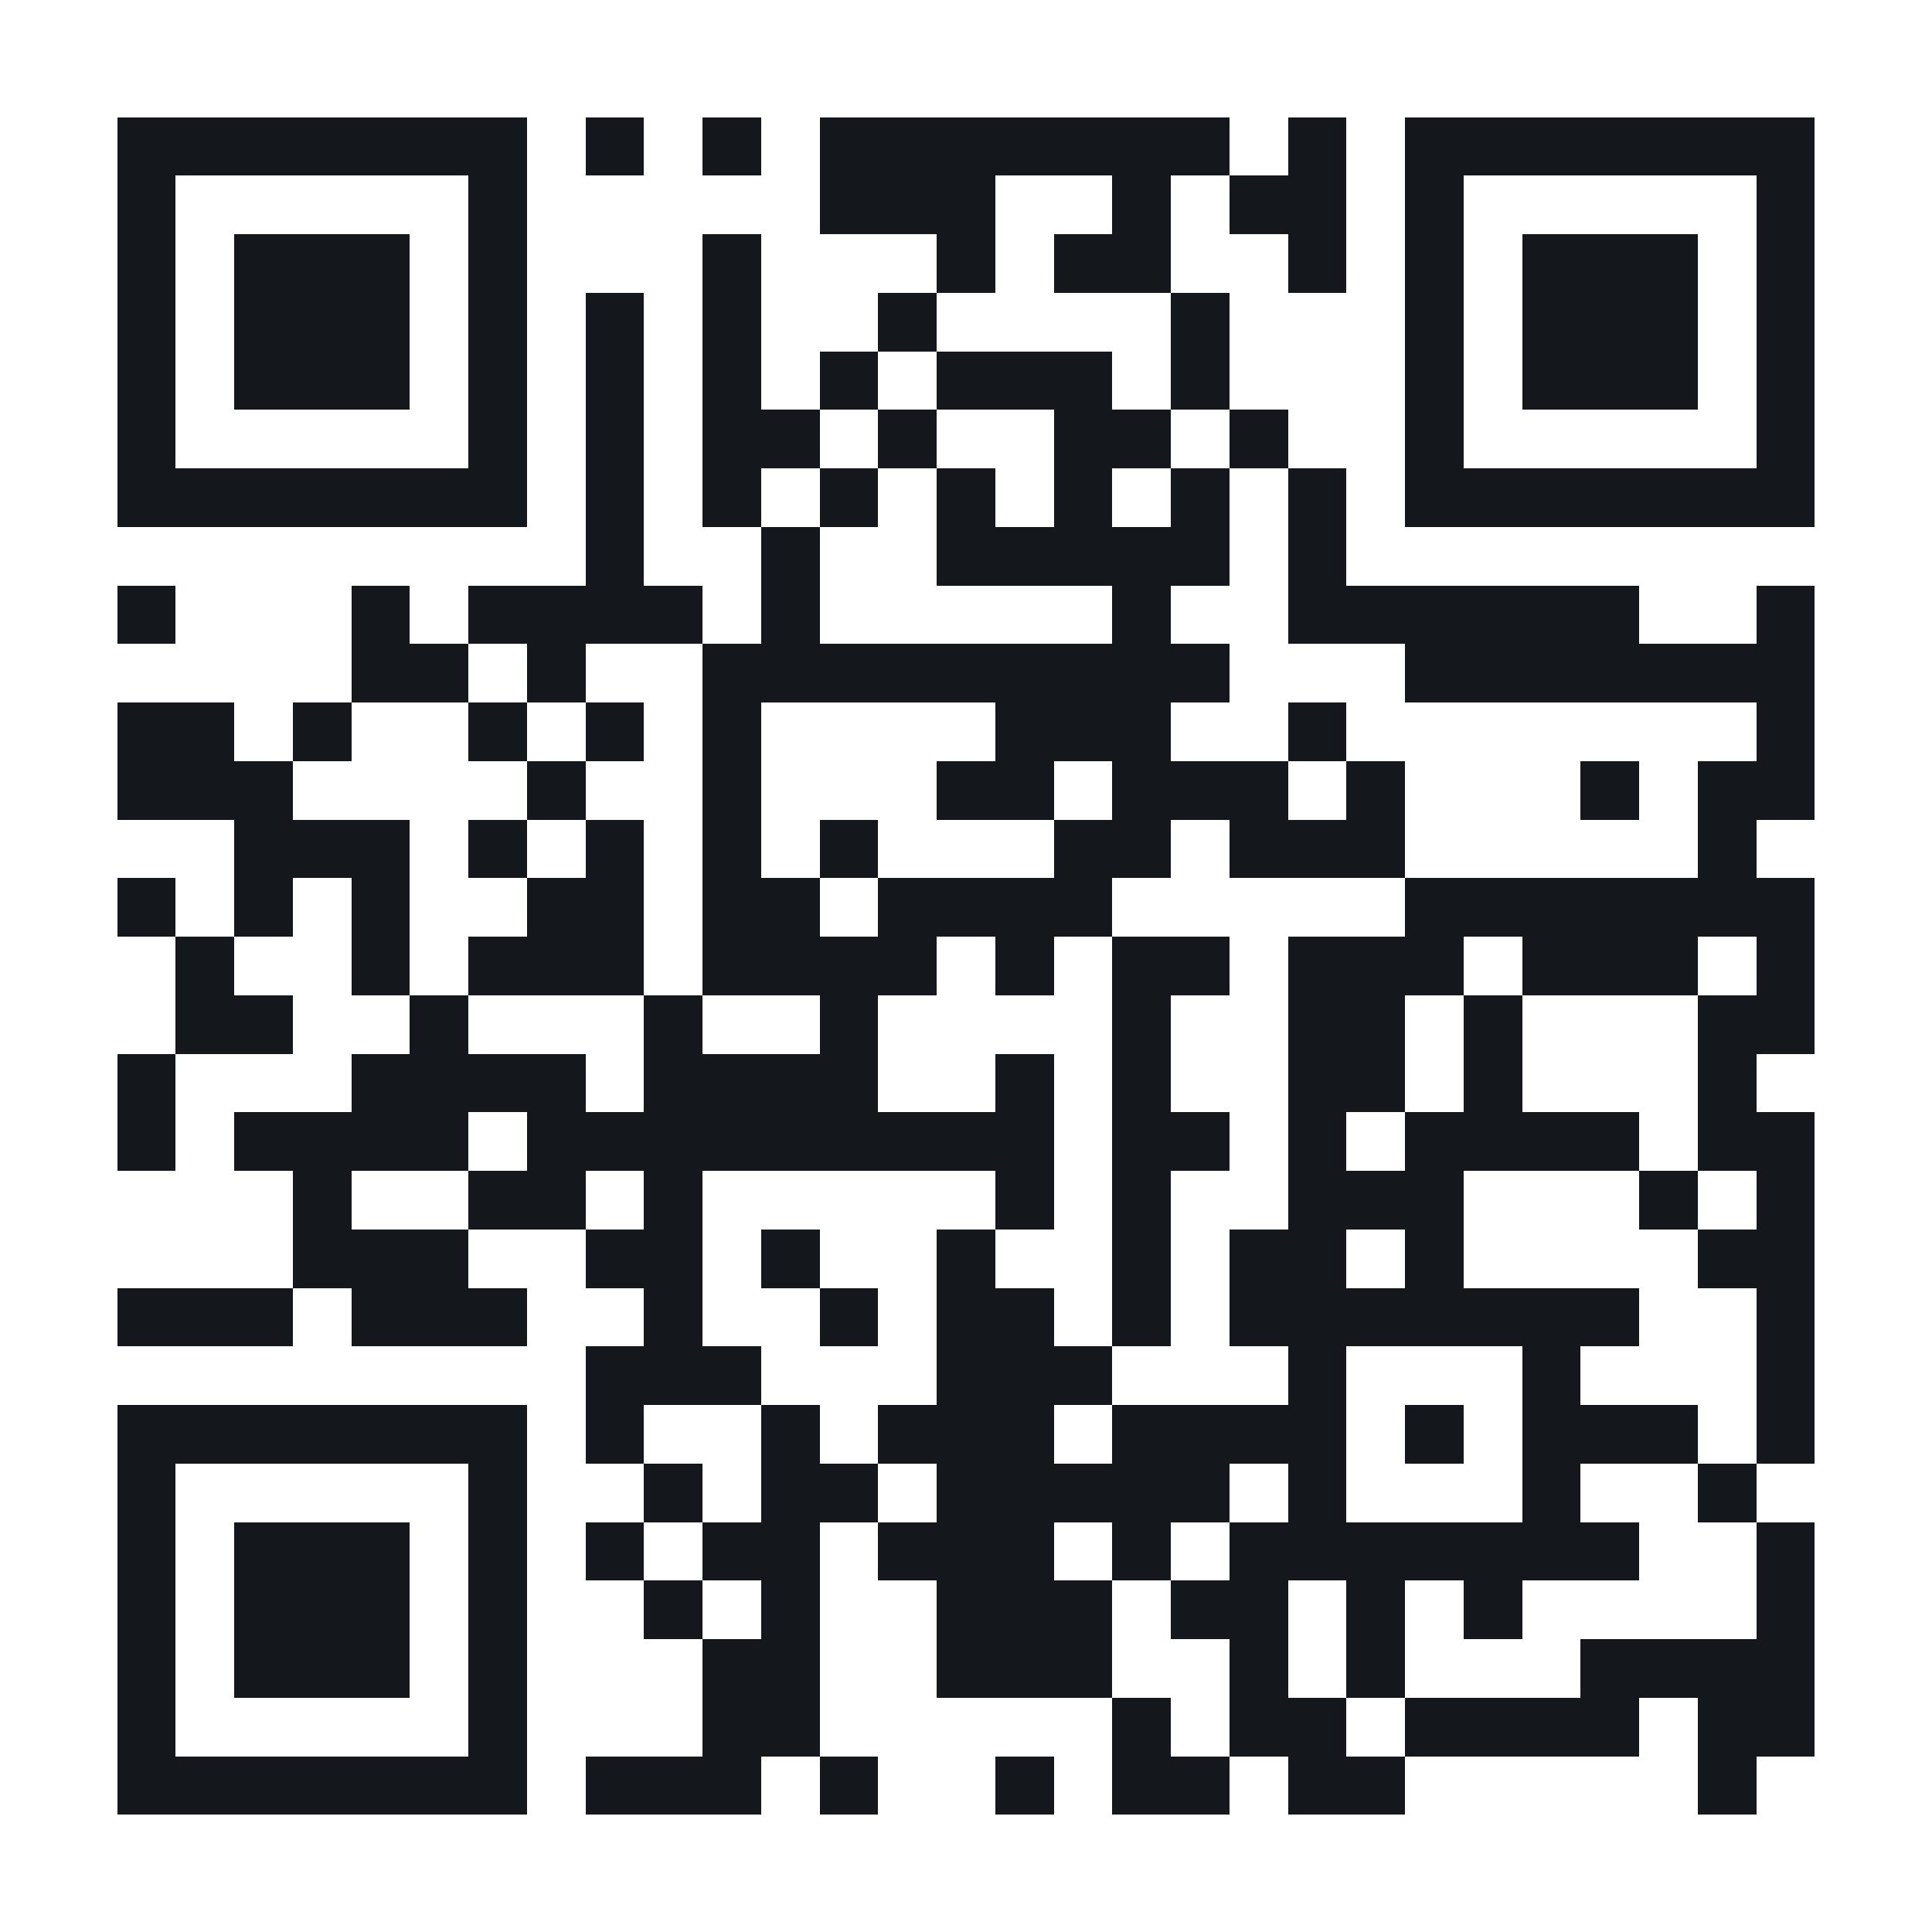
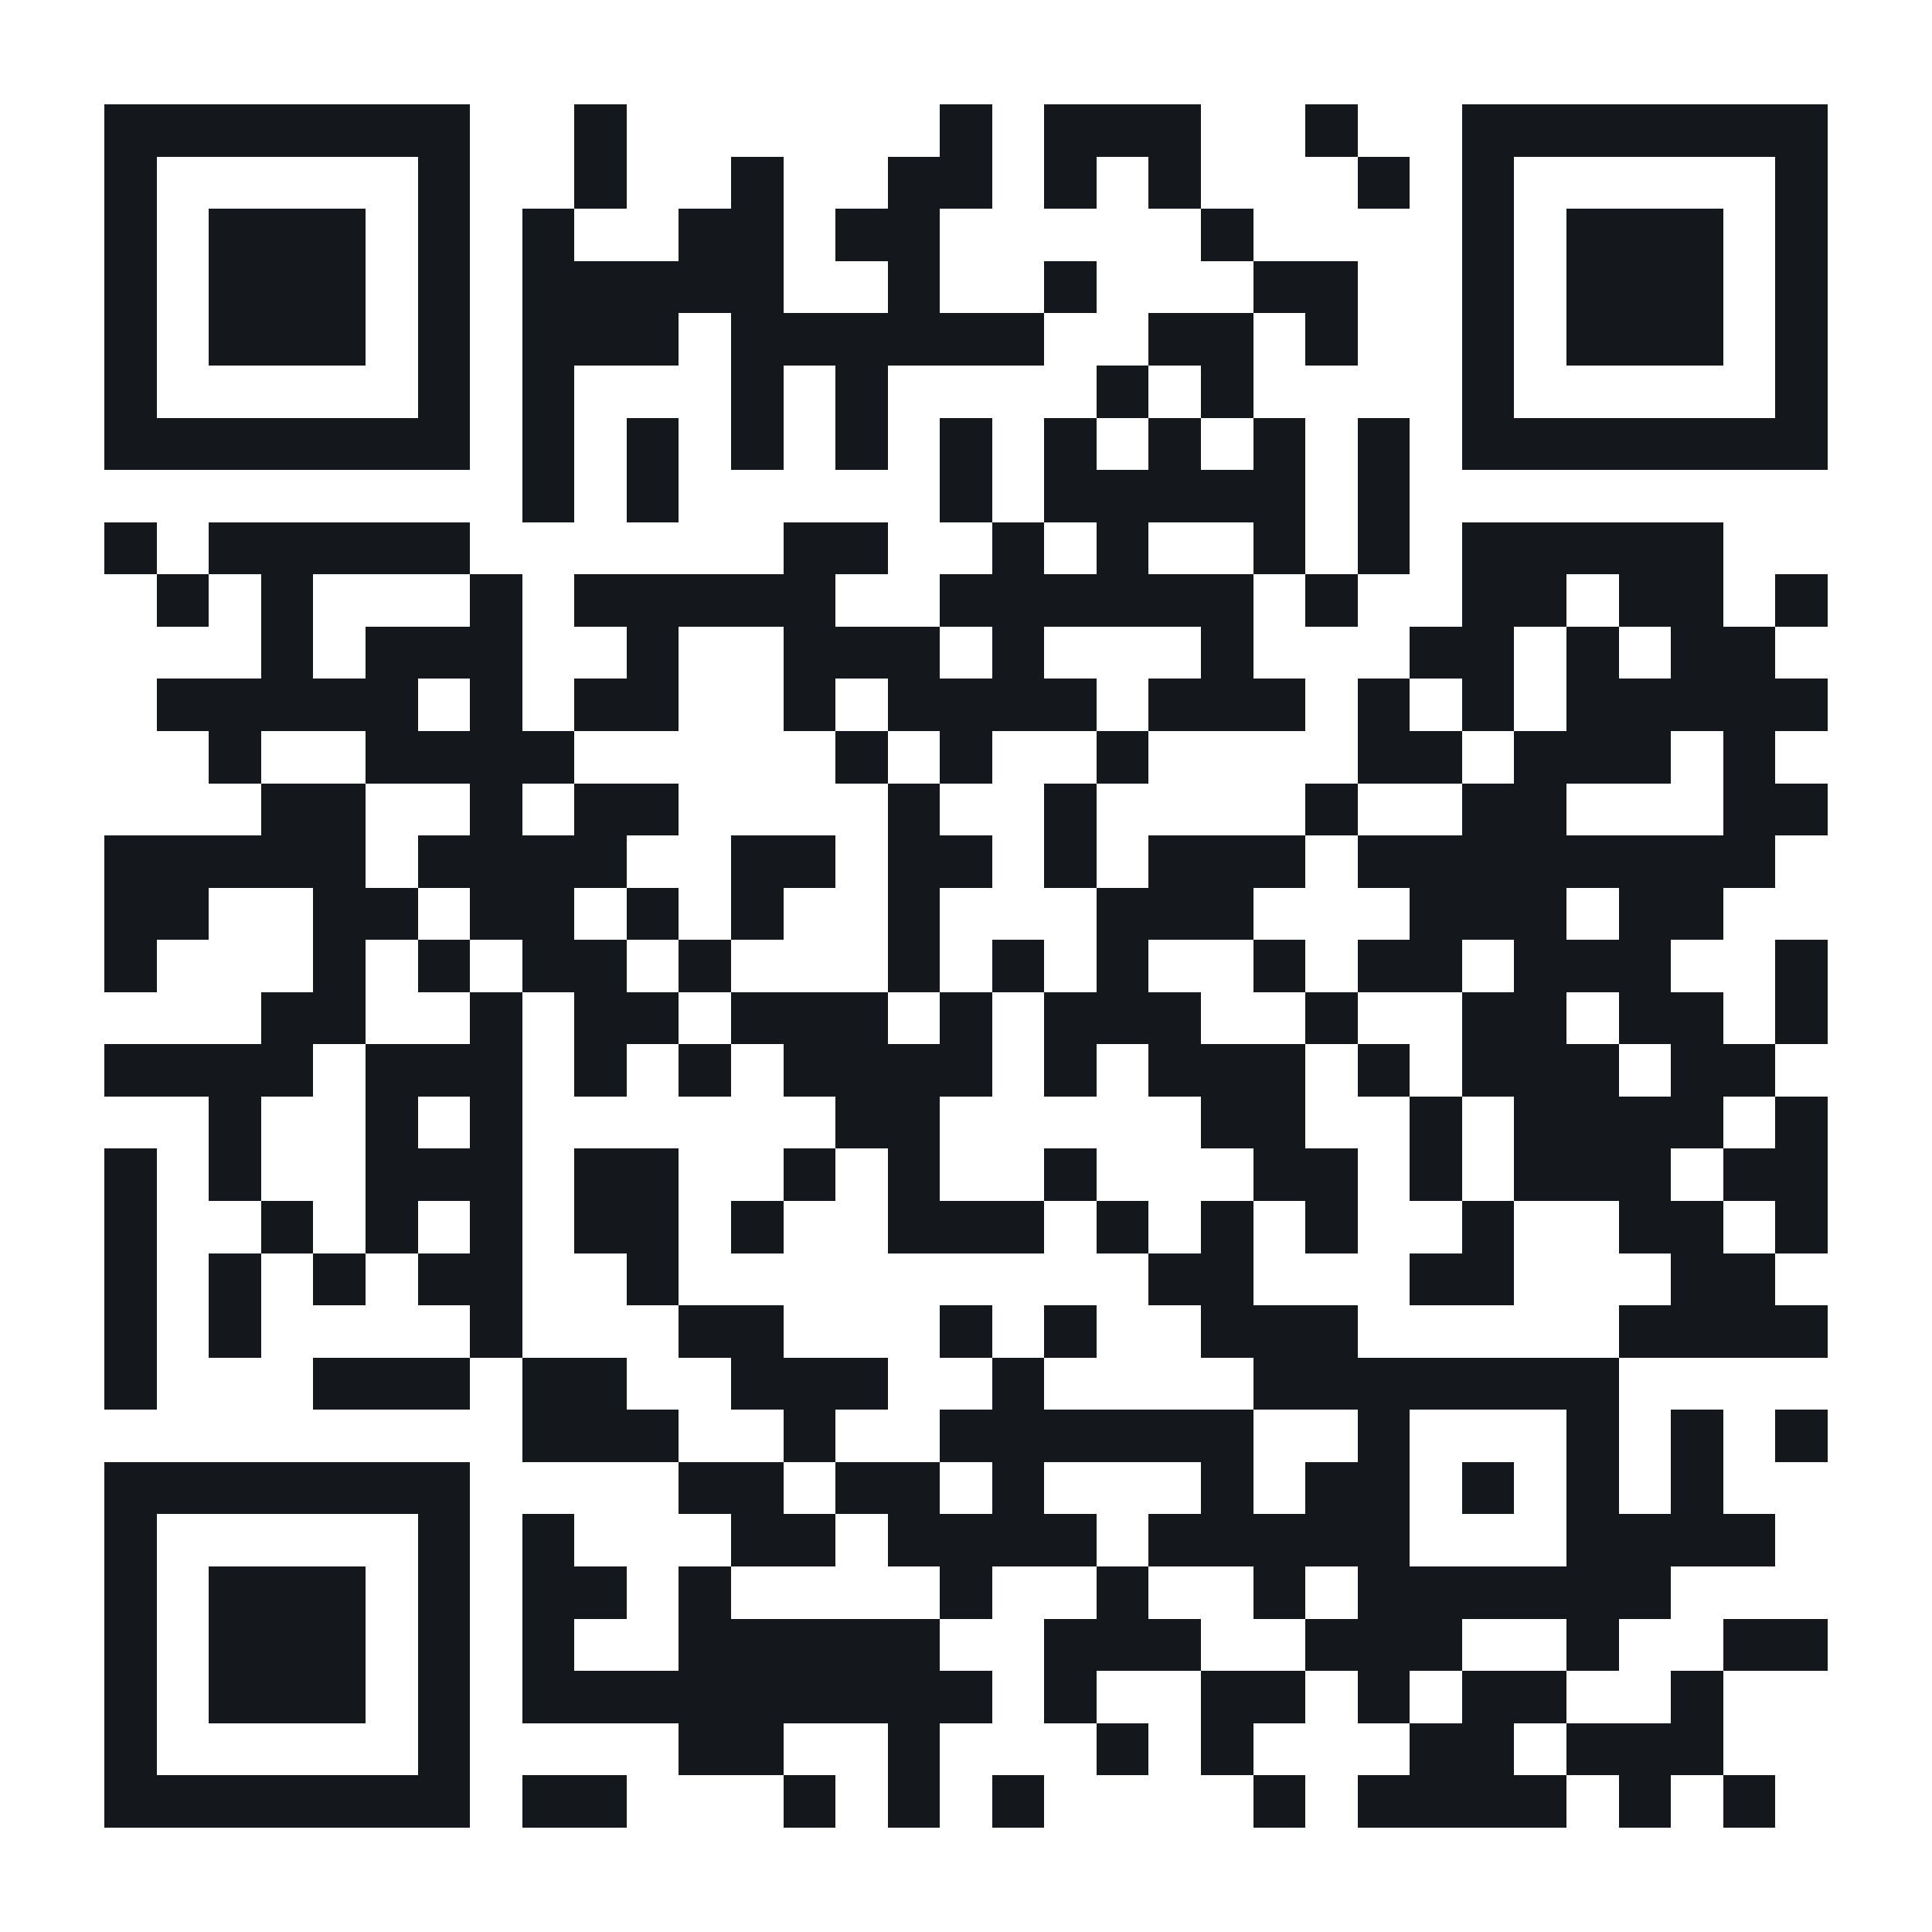
- <svg xmlns="http://www.w3.org/2000/svg" viewBox="0 0 33 33" shape-rendering="crispEdges">
-   <rect width="33" height="33" fill="#fff" />
-   <path fill="#14181C" d="M2 2h1v1h-1zM3 2h1v1h-1zM4 2h1v1h-1zM5 2h1v1h-1zM6 2h1v1h-1zM7 2h1v1h-1zM8 2h1v1h-1zM10 2h1v1h-1zM12 2h1v1h-1zM14 2h1v1h-1zM15 2h1v1h-1zM16 2h1v1h-1zM17 2h1v1h-1zM18 2h1v1h-1zM19 2h1v1h-1zM20 2h1v1h-1zM22 2h1v1h-1zM24 2h1v1h-1zM25 2h1v1h-1zM26 2h1v1h-1zM27 2h1v1h-1zM28 2h1v1h-1zM29 2h1v1h-1zM30 2h1v1h-1zM2 3h1v1h-1zM8 3h1v1h-1zM14 3h1v1h-1zM15 3h1v1h-1zM16 3h1v1h-1zM19 3h1v1h-1zM21 3h1v1h-1zM22 3h1v1h-1zM24 3h1v1h-1zM30 3h1v1h-1zM2 4h1v1h-1zM4 4h1v1h-1zM5 4h1v1h-1zM6 4h1v1h-1zM8 4h1v1h-1zM12 4h1v1h-1zM16 4h1v1h-1zM18 4h1v1h-1zM19 4h1v1h-1zM22 4h1v1h-1zM24 4h1v1h-1zM26 4h1v1h-1zM27 4h1v1h-1zM28 4h1v1h-1zM30 4h1v1h-1zM2 5h1v1h-1zM4 5h1v1h-1zM5 5h1v1h-1zM6 5h1v1h-1zM8 5h1v1h-1zM10 5h1v1h-1zM12 5h1v1h-1zM15 5h1v1h-1zM20 5h1v1h-1zM24 5h1v1h-1zM26 5h1v1h-1zM27 5h1v1h-1zM28 5h1v1h-1zM30 5h1v1h-1zM2 6h1v1h-1zM4 6h1v1h-1zM5 6h1v1h-1zM6 6h1v1h-1zM8 6h1v1h-1zM10 6h1v1h-1zM12 6h1v1h-1zM14 6h1v1h-1zM16 6h1v1h-1zM17 6h1v1h-1zM18 6h1v1h-1zM20 6h1v1h-1zM24 6h1v1h-1zM26 6h1v1h-1zM27 6h1v1h-1zM28 6h1v1h-1zM30 6h1v1h-1zM2 7h1v1h-1zM8 7h1v1h-1zM10 7h1v1h-1zM12 7h1v1h-1zM13 7h1v1h-1zM15 7h1v1h-1zM18 7h1v1h-1zM19 7h1v1h-1zM21 7h1v1h-1zM24 7h1v1h-1zM30 7h1v1h-1zM2 8h1v1h-1zM3 8h1v1h-1zM4 8h1v1h-1zM5 8h1v1h-1zM6 8h1v1h-1zM7 8h1v1h-1zM8 8h1v1h-1zM10 8h1v1h-1zM12 8h1v1h-1zM14 8h1v1h-1zM16 8h1v1h-1zM18 8h1v1h-1zM20 8h1v1h-1zM22 8h1v1h-1zM24 8h1v1h-1zM25 8h1v1h-1zM26 8h1v1h-1zM27 8h1v1h-1zM28 8h1v1h-1zM29 8h1v1h-1zM30 8h1v1h-1zM10 9h1v1h-1zM13 9h1v1h-1zM16 9h1v1h-1zM17 9h1v1h-1zM18 9h1v1h-1zM19 9h1v1h-1zM20 9h1v1h-1zM22 9h1v1h-1zM2 10h1v1h-1zM6 10h1v1h-1zM8 10h1v1h-1zM9 10h1v1h-1zM10 10h1v1h-1zM11 10h1v1h-1zM13 10h1v1h-1zM19 10h1v1h-1zM22 10h1v1h-1zM23 10h1v1h-1zM24 10h1v1h-1zM25 10h1v1h-1zM26 10h1v1h-1zM27 10h1v1h-1zM30 10h1v1h-1zM6 11h1v1h-1zM7 11h1v1h-1zM9 11h1v1h-1zM12 11h1v1h-1zM13 11h1v1h-1zM14 11h1v1h-1zM15 11h1v1h-1zM16 11h1v1h-1zM17 11h1v1h-1zM18 11h1v1h-1zM19 11h1v1h-1zM20 11h1v1h-1zM24 11h1v1h-1zM25 11h1v1h-1zM26 11h1v1h-1zM27 11h1v1h-1zM28 11h1v1h-1zM29 11h1v1h-1zM30 11h1v1h-1zM2 12h1v1h-1zM3 12h1v1h-1zM5 12h1v1h-1zM8 12h1v1h-1zM10 12h1v1h-1zM12 12h1v1h-1zM17 12h1v1h-1zM18 12h1v1h-1zM19 12h1v1h-1zM22 12h1v1h-1zM30 12h1v1h-1zM2 13h1v1h-1zM3 13h1v1h-1zM4 13h1v1h-1zM9 13h1v1h-1zM12 13h1v1h-1zM16 13h1v1h-1zM17 13h1v1h-1zM19 13h1v1h-1zM20 13h1v1h-1zM21 13h1v1h-1zM23 13h1v1h-1zM27 13h1v1h-1zM29 13h1v1h-1zM30 13h1v1h-1zM4 14h1v1h-1zM5 14h1v1h-1zM6 14h1v1h-1zM8 14h1v1h-1zM10 14h1v1h-1zM12 14h1v1h-1zM14 14h1v1h-1zM18 14h1v1h-1zM19 14h1v1h-1zM21 14h1v1h-1zM22 14h1v1h-1zM23 14h1v1h-1zM29 14h1v1h-1zM2 15h1v1h-1zM4 15h1v1h-1zM6 15h1v1h-1zM9 15h1v1h-1zM10 15h1v1h-1zM12 15h1v1h-1zM13 15h1v1h-1zM15 15h1v1h-1zM16 15h1v1h-1zM17 15h1v1h-1zM18 15h1v1h-1zM24 15h1v1h-1zM25 15h1v1h-1zM26 15h1v1h-1zM27 15h1v1h-1zM28 15h1v1h-1zM29 15h1v1h-1zM30 15h1v1h-1zM3 16h1v1h-1zM6 16h1v1h-1zM8 16h1v1h-1zM9 16h1v1h-1zM10 16h1v1h-1zM12 16h1v1h-1zM13 16h1v1h-1zM14 16h1v1h-1zM15 16h1v1h-1zM17 16h1v1h-1zM19 16h1v1h-1zM20 16h1v1h-1zM22 16h1v1h-1zM23 16h1v1h-1zM24 16h1v1h-1zM26 16h1v1h-1zM27 16h1v1h-1zM28 16h1v1h-1zM30 16h1v1h-1zM3 17h1v1h-1zM4 17h1v1h-1zM7 17h1v1h-1zM11 17h1v1h-1zM14 17h1v1h-1zM19 17h1v1h-1zM22 17h1v1h-1zM23 17h1v1h-1zM25 17h1v1h-1zM29 17h1v1h-1zM30 17h1v1h-1zM2 18h1v1h-1zM6 18h1v1h-1zM7 18h1v1h-1zM8 18h1v1h-1zM9 18h1v1h-1zM11 18h1v1h-1zM12 18h1v1h-1zM13 18h1v1h-1zM14 18h1v1h-1zM17 18h1v1h-1zM19 18h1v1h-1zM22 18h1v1h-1zM23 18h1v1h-1zM25 18h1v1h-1zM29 18h1v1h-1zM2 19h1v1h-1zM4 19h1v1h-1zM5 19h1v1h-1zM6 19h1v1h-1zM7 19h1v1h-1zM9 19h1v1h-1zM10 19h1v1h-1zM11 19h1v1h-1zM12 19h1v1h-1zM13 19h1v1h-1zM14 19h1v1h-1zM15 19h1v1h-1zM16 19h1v1h-1zM17 19h1v1h-1zM19 19h1v1h-1zM20 19h1v1h-1zM22 19h1v1h-1zM24 19h1v1h-1zM25 19h1v1h-1zM26 19h1v1h-1zM27 19h1v1h-1zM29 19h1v1h-1zM30 19h1v1h-1zM5 20h1v1h-1zM8 20h1v1h-1zM9 20h1v1h-1zM11 20h1v1h-1zM17 20h1v1h-1zM19 20h1v1h-1zM22 20h1v1h-1zM23 20h1v1h-1zM24 20h1v1h-1zM28 20h1v1h-1zM30 20h1v1h-1zM5 21h1v1h-1zM6 21h1v1h-1zM7 21h1v1h-1zM10 21h1v1h-1zM11 21h1v1h-1zM13 21h1v1h-1zM16 21h1v1h-1zM19 21h1v1h-1zM21 21h1v1h-1zM22 21h1v1h-1zM24 21h1v1h-1zM29 21h1v1h-1zM30 21h1v1h-1zM2 22h1v1h-1zM3 22h1v1h-1zM4 22h1v1h-1zM6 22h1v1h-1zM7 22h1v1h-1zM8 22h1v1h-1zM11 22h1v1h-1zM14 22h1v1h-1zM16 22h1v1h-1zM17 22h1v1h-1zM19 22h1v1h-1zM21 22h1v1h-1zM22 22h1v1h-1zM23 22h1v1h-1zM24 22h1v1h-1zM25 22h1v1h-1zM26 22h1v1h-1zM27 22h1v1h-1zM30 22h1v1h-1zM10 23h1v1h-1zM11 23h1v1h-1zM12 23h1v1h-1zM16 23h1v1h-1zM17 23h1v1h-1zM18 23h1v1h-1zM22 23h1v1h-1zM26 23h1v1h-1zM30 23h1v1h-1zM2 24h1v1h-1zM3 24h1v1h-1zM4 24h1v1h-1zM5 24h1v1h-1zM6 24h1v1h-1zM7 24h1v1h-1zM8 24h1v1h-1zM10 24h1v1h-1zM13 24h1v1h-1zM15 24h1v1h-1zM16 24h1v1h-1zM17 24h1v1h-1zM19 24h1v1h-1zM20 24h1v1h-1zM21 24h1v1h-1zM22 24h1v1h-1zM24 24h1v1h-1zM26 24h1v1h-1zM27 24h1v1h-1zM28 24h1v1h-1zM30 24h1v1h-1zM2 25h1v1h-1zM8 25h1v1h-1zM11 25h1v1h-1zM13 25h1v1h-1zM14 25h1v1h-1zM16 25h1v1h-1zM17 25h1v1h-1zM18 25h1v1h-1zM19 25h1v1h-1zM20 25h1v1h-1zM22 25h1v1h-1zM26 25h1v1h-1zM29 25h1v1h-1zM2 26h1v1h-1zM4 26h1v1h-1zM5 26h1v1h-1zM6 26h1v1h-1zM8 26h1v1h-1zM10 26h1v1h-1zM12 26h1v1h-1zM13 26h1v1h-1zM15 26h1v1h-1zM16 26h1v1h-1zM17 26h1v1h-1zM19 26h1v1h-1zM21 26h1v1h-1zM22 26h1v1h-1zM23 26h1v1h-1zM24 26h1v1h-1zM25 26h1v1h-1zM26 26h1v1h-1zM27 26h1v1h-1zM30 26h1v1h-1zM2 27h1v1h-1zM4 27h1v1h-1zM5 27h1v1h-1zM6 27h1v1h-1zM8 27h1v1h-1zM11 27h1v1h-1zM13 27h1v1h-1zM16 27h1v1h-1zM17 27h1v1h-1zM18 27h1v1h-1zM20 27h1v1h-1zM21 27h1v1h-1zM23 27h1v1h-1zM25 27h1v1h-1zM30 27h1v1h-1zM2 28h1v1h-1zM4 28h1v1h-1zM5 28h1v1h-1zM6 28h1v1h-1zM8 28h1v1h-1zM12 28h1v1h-1zM13 28h1v1h-1zM16 28h1v1h-1zM17 28h1v1h-1zM18 28h1v1h-1zM21 28h1v1h-1zM23 28h1v1h-1zM27 28h1v1h-1zM28 28h1v1h-1zM29 28h1v1h-1zM30 28h1v1h-1zM2 29h1v1h-1zM8 29h1v1h-1zM12 29h1v1h-1zM13 29h1v1h-1zM19 29h1v1h-1zM21 29h1v1h-1zM22 29h1v1h-1zM24 29h1v1h-1zM25 29h1v1h-1zM26 29h1v1h-1zM27 29h1v1h-1zM29 29h1v1h-1zM30 29h1v1h-1zM2 30h1v1h-1zM3 30h1v1h-1zM4 30h1v1h-1zM5 30h1v1h-1zM6 30h1v1h-1zM7 30h1v1h-1zM8 30h1v1h-1zM10 30h1v1h-1zM11 30h1v1h-1zM12 30h1v1h-1zM14 30h1v1h-1zM17 30h1v1h-1zM19 30h1v1h-1zM20 30h1v1h-1zM22 30h1v1h-1zM23 30h1v1h-1zM29 30h1v1h-1z" />
+ <svg xmlns="http://www.w3.org/2000/svg" viewBox="0 0 37 37" shape-rendering="crispEdges">
+   <rect width="37" height="37" fill="#fff" />
+   <path fill="#14181C" d="M2 2h1v1h-1zM3 2h1v1h-1zM4 2h1v1h-1zM5 2h1v1h-1zM6 2h1v1h-1zM7 2h1v1h-1zM8 2h1v1h-1zM11 2h1v1h-1zM18 2h1v1h-1zM20 2h1v1h-1zM21 2h1v1h-1zM22 2h1v1h-1zM25 2h1v1h-1zM28 2h1v1h-1zM29 2h1v1h-1zM30 2h1v1h-1zM31 2h1v1h-1zM32 2h1v1h-1zM33 2h1v1h-1zM34 2h1v1h-1zM2 3h1v1h-1zM8 3h1v1h-1zM11 3h1v1h-1zM14 3h1v1h-1zM17 3h1v1h-1zM18 3h1v1h-1zM20 3h1v1h-1zM22 3h1v1h-1zM26 3h1v1h-1zM28 3h1v1h-1zM34 3h1v1h-1zM2 4h1v1h-1zM4 4h1v1h-1zM5 4h1v1h-1zM6 4h1v1h-1zM8 4h1v1h-1zM10 4h1v1h-1zM13 4h1v1h-1zM14 4h1v1h-1zM16 4h1v1h-1zM17 4h1v1h-1zM23 4h1v1h-1zM28 4h1v1h-1zM30 4h1v1h-1zM31 4h1v1h-1zM32 4h1v1h-1zM34 4h1v1h-1zM2 5h1v1h-1zM4 5h1v1h-1zM5 5h1v1h-1zM6 5h1v1h-1zM8 5h1v1h-1zM10 5h1v1h-1zM11 5h1v1h-1zM12 5h1v1h-1zM13 5h1v1h-1zM14 5h1v1h-1zM17 5h1v1h-1zM20 5h1v1h-1zM24 5h1v1h-1zM25 5h1v1h-1zM28 5h1v1h-1zM30 5h1v1h-1zM31 5h1v1h-1zM32 5h1v1h-1zM34 5h1v1h-1zM2 6h1v1h-1zM4 6h1v1h-1zM5 6h1v1h-1zM6 6h1v1h-1zM8 6h1v1h-1zM10 6h1v1h-1zM11 6h1v1h-1zM12 6h1v1h-1zM14 6h1v1h-1zM15 6h1v1h-1zM16 6h1v1h-1zM17 6h1v1h-1zM18 6h1v1h-1zM19 6h1v1h-1zM22 6h1v1h-1zM23 6h1v1h-1zM25 6h1v1h-1zM28 6h1v1h-1zM30 6h1v1h-1zM31 6h1v1h-1zM32 6h1v1h-1zM34 6h1v1h-1zM2 7h1v1h-1zM8 7h1v1h-1zM10 7h1v1h-1zM14 7h1v1h-1zM16 7h1v1h-1zM21 7h1v1h-1zM23 7h1v1h-1zM28 7h1v1h-1zM34 7h1v1h-1zM2 8h1v1h-1zM3 8h1v1h-1zM4 8h1v1h-1zM5 8h1v1h-1zM6 8h1v1h-1zM7 8h1v1h-1zM8 8h1v1h-1zM10 8h1v1h-1zM12 8h1v1h-1zM14 8h1v1h-1zM16 8h1v1h-1zM18 8h1v1h-1zM20 8h1v1h-1zM22 8h1v1h-1zM24 8h1v1h-1zM26 8h1v1h-1zM28 8h1v1h-1zM29 8h1v1h-1zM30 8h1v1h-1zM31 8h1v1h-1zM32 8h1v1h-1zM33 8h1v1h-1zM34 8h1v1h-1zM10 9h1v1h-1zM12 9h1v1h-1zM18 9h1v1h-1zM20 9h1v1h-1zM21 9h1v1h-1zM22 9h1v1h-1zM23 9h1v1h-1zM24 9h1v1h-1zM26 9h1v1h-1zM2 10h1v1h-1zM4 10h1v1h-1zM5 10h1v1h-1zM6 10h1v1h-1zM7 10h1v1h-1zM8 10h1v1h-1zM15 10h1v1h-1zM16 10h1v1h-1zM19 10h1v1h-1zM21 10h1v1h-1zM24 10h1v1h-1zM26 10h1v1h-1zM28 10h1v1h-1zM29 10h1v1h-1zM30 10h1v1h-1zM31 10h1v1h-1zM32 10h1v1h-1zM3 11h1v1h-1zM5 11h1v1h-1zM9 11h1v1h-1zM11 11h1v1h-1zM12 11h1v1h-1zM13 11h1v1h-1zM14 11h1v1h-1zM15 11h1v1h-1zM18 11h1v1h-1zM19 11h1v1h-1zM20 11h1v1h-1zM21 11h1v1h-1zM22 11h1v1h-1zM23 11h1v1h-1zM25 11h1v1h-1zM28 11h1v1h-1zM29 11h1v1h-1zM31 11h1v1h-1zM32 11h1v1h-1zM34 11h1v1h-1zM5 12h1v1h-1zM7 12h1v1h-1zM8 12h1v1h-1zM9 12h1v1h-1zM12 12h1v1h-1zM15 12h1v1h-1zM16 12h1v1h-1zM17 12h1v1h-1zM19 12h1v1h-1zM23 12h1v1h-1zM27 12h1v1h-1zM28 12h1v1h-1zM30 12h1v1h-1zM32 12h1v1h-1zM33 12h1v1h-1zM3 13h1v1h-1zM4 13h1v1h-1zM5 13h1v1h-1zM6 13h1v1h-1zM7 13h1v1h-1zM9 13h1v1h-1zM11 13h1v1h-1zM12 13h1v1h-1zM15 13h1v1h-1zM17 13h1v1h-1zM18 13h1v1h-1zM19 13h1v1h-1zM20 13h1v1h-1zM22 13h1v1h-1zM23 13h1v1h-1zM24 13h1v1h-1zM26 13h1v1h-1zM28 13h1v1h-1zM30 13h1v1h-1zM31 13h1v1h-1zM32 13h1v1h-1zM33 13h1v1h-1zM34 13h1v1h-1zM4 14h1v1h-1zM7 14h1v1h-1zM8 14h1v1h-1zM9 14h1v1h-1zM10 14h1v1h-1zM16 14h1v1h-1zM18 14h1v1h-1zM21 14h1v1h-1zM26 14h1v1h-1zM27 14h1v1h-1zM29 14h1v1h-1zM30 14h1v1h-1zM31 14h1v1h-1zM33 14h1v1h-1zM5 15h1v1h-1zM6 15h1v1h-1zM9 15h1v1h-1zM11 15h1v1h-1zM12 15h1v1h-1zM17 15h1v1h-1zM20 15h1v1h-1zM25 15h1v1h-1zM28 15h1v1h-1zM29 15h1v1h-1zM33 15h1v1h-1zM34 15h1v1h-1zM2 16h1v1h-1zM3 16h1v1h-1zM4 16h1v1h-1zM5 16h1v1h-1zM6 16h1v1h-1zM8 16h1v1h-1zM9 16h1v1h-1zM10 16h1v1h-1zM11 16h1v1h-1zM14 16h1v1h-1zM15 16h1v1h-1zM17 16h1v1h-1zM18 16h1v1h-1zM20 16h1v1h-1zM22 16h1v1h-1zM23 16h1v1h-1zM24 16h1v1h-1zM26 16h1v1h-1zM27 16h1v1h-1zM28 16h1v1h-1zM29 16h1v1h-1zM30 16h1v1h-1zM31 16h1v1h-1zM32 16h1v1h-1zM33 16h1v1h-1zM2 17h1v1h-1zM3 17h1v1h-1zM6 17h1v1h-1zM7 17h1v1h-1zM9 17h1v1h-1zM10 17h1v1h-1zM12 17h1v1h-1zM14 17h1v1h-1zM17 17h1v1h-1zM21 17h1v1h-1zM22 17h1v1h-1zM23 17h1v1h-1zM27 17h1v1h-1zM28 17h1v1h-1zM29 17h1v1h-1zM31 17h1v1h-1zM32 17h1v1h-1zM2 18h1v1h-1zM6 18h1v1h-1zM8 18h1v1h-1zM10 18h1v1h-1zM11 18h1v1h-1zM13 18h1v1h-1zM17 18h1v1h-1zM19 18h1v1h-1zM21 18h1v1h-1zM24 18h1v1h-1zM26 18h1v1h-1zM27 18h1v1h-1zM29 18h1v1h-1zM30 18h1v1h-1zM31 18h1v1h-1zM34 18h1v1h-1zM5 19h1v1h-1zM6 19h1v1h-1zM9 19h1v1h-1zM11 19h1v1h-1zM12 19h1v1h-1zM14 19h1v1h-1zM15 19h1v1h-1zM16 19h1v1h-1zM18 19h1v1h-1zM20 19h1v1h-1zM21 19h1v1h-1zM22 19h1v1h-1zM25 19h1v1h-1zM28 19h1v1h-1zM29 19h1v1h-1zM31 19h1v1h-1zM32 19h1v1h-1zM34 19h1v1h-1zM2 20h1v1h-1zM3 20h1v1h-1zM4 20h1v1h-1zM5 20h1v1h-1zM7 20h1v1h-1zM8 20h1v1h-1zM9 20h1v1h-1zM11 20h1v1h-1zM13 20h1v1h-1zM15 20h1v1h-1zM16 20h1v1h-1zM17 20h1v1h-1zM18 20h1v1h-1zM20 20h1v1h-1zM22 20h1v1h-1zM23 20h1v1h-1zM24 20h1v1h-1zM26 20h1v1h-1zM28 20h1v1h-1zM29 20h1v1h-1zM30 20h1v1h-1zM32 20h1v1h-1zM33 20h1v1h-1zM4 21h1v1h-1zM7 21h1v1h-1zM9 21h1v1h-1zM16 21h1v1h-1zM17 21h1v1h-1zM23 21h1v1h-1zM24 21h1v1h-1zM27 21h1v1h-1zM29 21h1v1h-1zM30 21h1v1h-1zM31 21h1v1h-1zM32 21h1v1h-1zM34 21h1v1h-1zM2 22h1v1h-1zM4 22h1v1h-1zM7 22h1v1h-1zM8 22h1v1h-1zM9 22h1v1h-1zM11 22h1v1h-1zM12 22h1v1h-1zM15 22h1v1h-1zM17 22h1v1h-1zM20 22h1v1h-1zM24 22h1v1h-1zM25 22h1v1h-1zM27 22h1v1h-1zM29 22h1v1h-1zM30 22h1v1h-1zM31 22h1v1h-1zM33 22h1v1h-1zM34 22h1v1h-1zM2 23h1v1h-1zM5 23h1v1h-1zM7 23h1v1h-1zM9 23h1v1h-1zM11 23h1v1h-1zM12 23h1v1h-1zM14 23h1v1h-1zM17 23h1v1h-1zM18 23h1v1h-1zM19 23h1v1h-1zM21 23h1v1h-1zM23 23h1v1h-1zM25 23h1v1h-1zM28 23h1v1h-1zM31 23h1v1h-1zM32 23h1v1h-1zM34 23h1v1h-1zM2 24h1v1h-1zM4 24h1v1h-1zM6 24h1v1h-1zM8 24h1v1h-1zM9 24h1v1h-1zM12 24h1v1h-1zM22 24h1v1h-1zM23 24h1v1h-1zM27 24h1v1h-1zM28 24h1v1h-1zM32 24h1v1h-1zM33 24h1v1h-1zM2 25h1v1h-1zM4 25h1v1h-1zM9 25h1v1h-1zM13 25h1v1h-1zM14 25h1v1h-1zM18 25h1v1h-1zM20 25h1v1h-1zM23 25h1v1h-1zM24 25h1v1h-1zM25 25h1v1h-1zM31 25h1v1h-1zM32 25h1v1h-1zM33 25h1v1h-1zM34 25h1v1h-1zM2 26h1v1h-1zM6 26h1v1h-1zM7 26h1v1h-1zM8 26h1v1h-1zM10 26h1v1h-1zM11 26h1v1h-1zM14 26h1v1h-1zM15 26h1v1h-1zM16 26h1v1h-1zM19 26h1v1h-1zM24 26h1v1h-1zM25 26h1v1h-1zM26 26h1v1h-1zM27 26h1v1h-1zM28 26h1v1h-1zM29 26h1v1h-1zM30 26h1v1h-1zM10 27h1v1h-1zM11 27h1v1h-1zM12 27h1v1h-1zM15 27h1v1h-1zM18 27h1v1h-1zM19 27h1v1h-1zM20 27h1v1h-1zM21 27h1v1h-1zM22 27h1v1h-1zM23 27h1v1h-1zM26 27h1v1h-1zM30 27h1v1h-1zM32 27h1v1h-1zM34 27h1v1h-1zM2 28h1v1h-1zM3 28h1v1h-1zM4 28h1v1h-1zM5 28h1v1h-1zM6 28h1v1h-1zM7 28h1v1h-1zM8 28h1v1h-1zM13 28h1v1h-1zM14 28h1v1h-1zM16 28h1v1h-1zM17 28h1v1h-1zM19 28h1v1h-1zM23 28h1v1h-1zM25 28h1v1h-1zM26 28h1v1h-1zM28 28h1v1h-1zM30 28h1v1h-1zM32 28h1v1h-1zM2 29h1v1h-1zM8 29h1v1h-1zM10 29h1v1h-1zM14 29h1v1h-1zM15 29h1v1h-1zM17 29h1v1h-1zM18 29h1v1h-1zM19 29h1v1h-1zM20 29h1v1h-1zM22 29h1v1h-1zM23 29h1v1h-1zM24 29h1v1h-1zM25 29h1v1h-1zM26 29h1v1h-1zM30 29h1v1h-1zM31 29h1v1h-1zM32 29h1v1h-1zM33 29h1v1h-1zM2 30h1v1h-1zM4 30h1v1h-1zM5 30h1v1h-1zM6 30h1v1h-1zM8 30h1v1h-1zM10 30h1v1h-1zM11 30h1v1h-1zM13 30h1v1h-1zM18 30h1v1h-1zM21 30h1v1h-1zM24 30h1v1h-1zM26 30h1v1h-1zM27 30h1v1h-1zM28 30h1v1h-1zM29 30h1v1h-1zM30 30h1v1h-1zM31 30h1v1h-1zM2 31h1v1h-1zM4 31h1v1h-1zM5 31h1v1h-1zM6 31h1v1h-1zM8 31h1v1h-1zM10 31h1v1h-1zM13 31h1v1h-1zM14 31h1v1h-1zM15 31h1v1h-1zM16 31h1v1h-1zM17 31h1v1h-1zM20 31h1v1h-1zM21 31h1v1h-1zM22 31h1v1h-1zM25 31h1v1h-1zM26 31h1v1h-1zM27 31h1v1h-1zM30 31h1v1h-1zM33 31h1v1h-1zM34 31h1v1h-1zM2 32h1v1h-1zM4 32h1v1h-1zM5 32h1v1h-1zM6 32h1v1h-1zM8 32h1v1h-1zM10 32h1v1h-1zM11 32h1v1h-1zM12 32h1v1h-1zM13 32h1v1h-1zM14 32h1v1h-1zM15 32h1v1h-1zM16 32h1v1h-1zM17 32h1v1h-1zM18 32h1v1h-1zM20 32h1v1h-1zM23 32h1v1h-1zM24 32h1v1h-1zM26 32h1v1h-1zM28 32h1v1h-1zM29 32h1v1h-1zM32 32h1v1h-1zM2 33h1v1h-1zM8 33h1v1h-1zM13 33h1v1h-1zM14 33h1v1h-1zM17 33h1v1h-1zM21 33h1v1h-1zM23 33h1v1h-1zM27 33h1v1h-1zM28 33h1v1h-1zM30 33h1v1h-1zM31 33h1v1h-1zM32 33h1v1h-1zM2 34h1v1h-1zM3 34h1v1h-1zM4 34h1v1h-1zM5 34h1v1h-1zM6 34h1v1h-1zM7 34h1v1h-1zM8 34h1v1h-1zM10 34h1v1h-1zM11 34h1v1h-1zM15 34h1v1h-1zM17 34h1v1h-1zM19 34h1v1h-1zM24 34h1v1h-1zM26 34h1v1h-1zM27 34h1v1h-1zM28 34h1v1h-1zM29 34h1v1h-1zM31 34h1v1h-1zM33 34h1v1h-1z" />
</svg>
